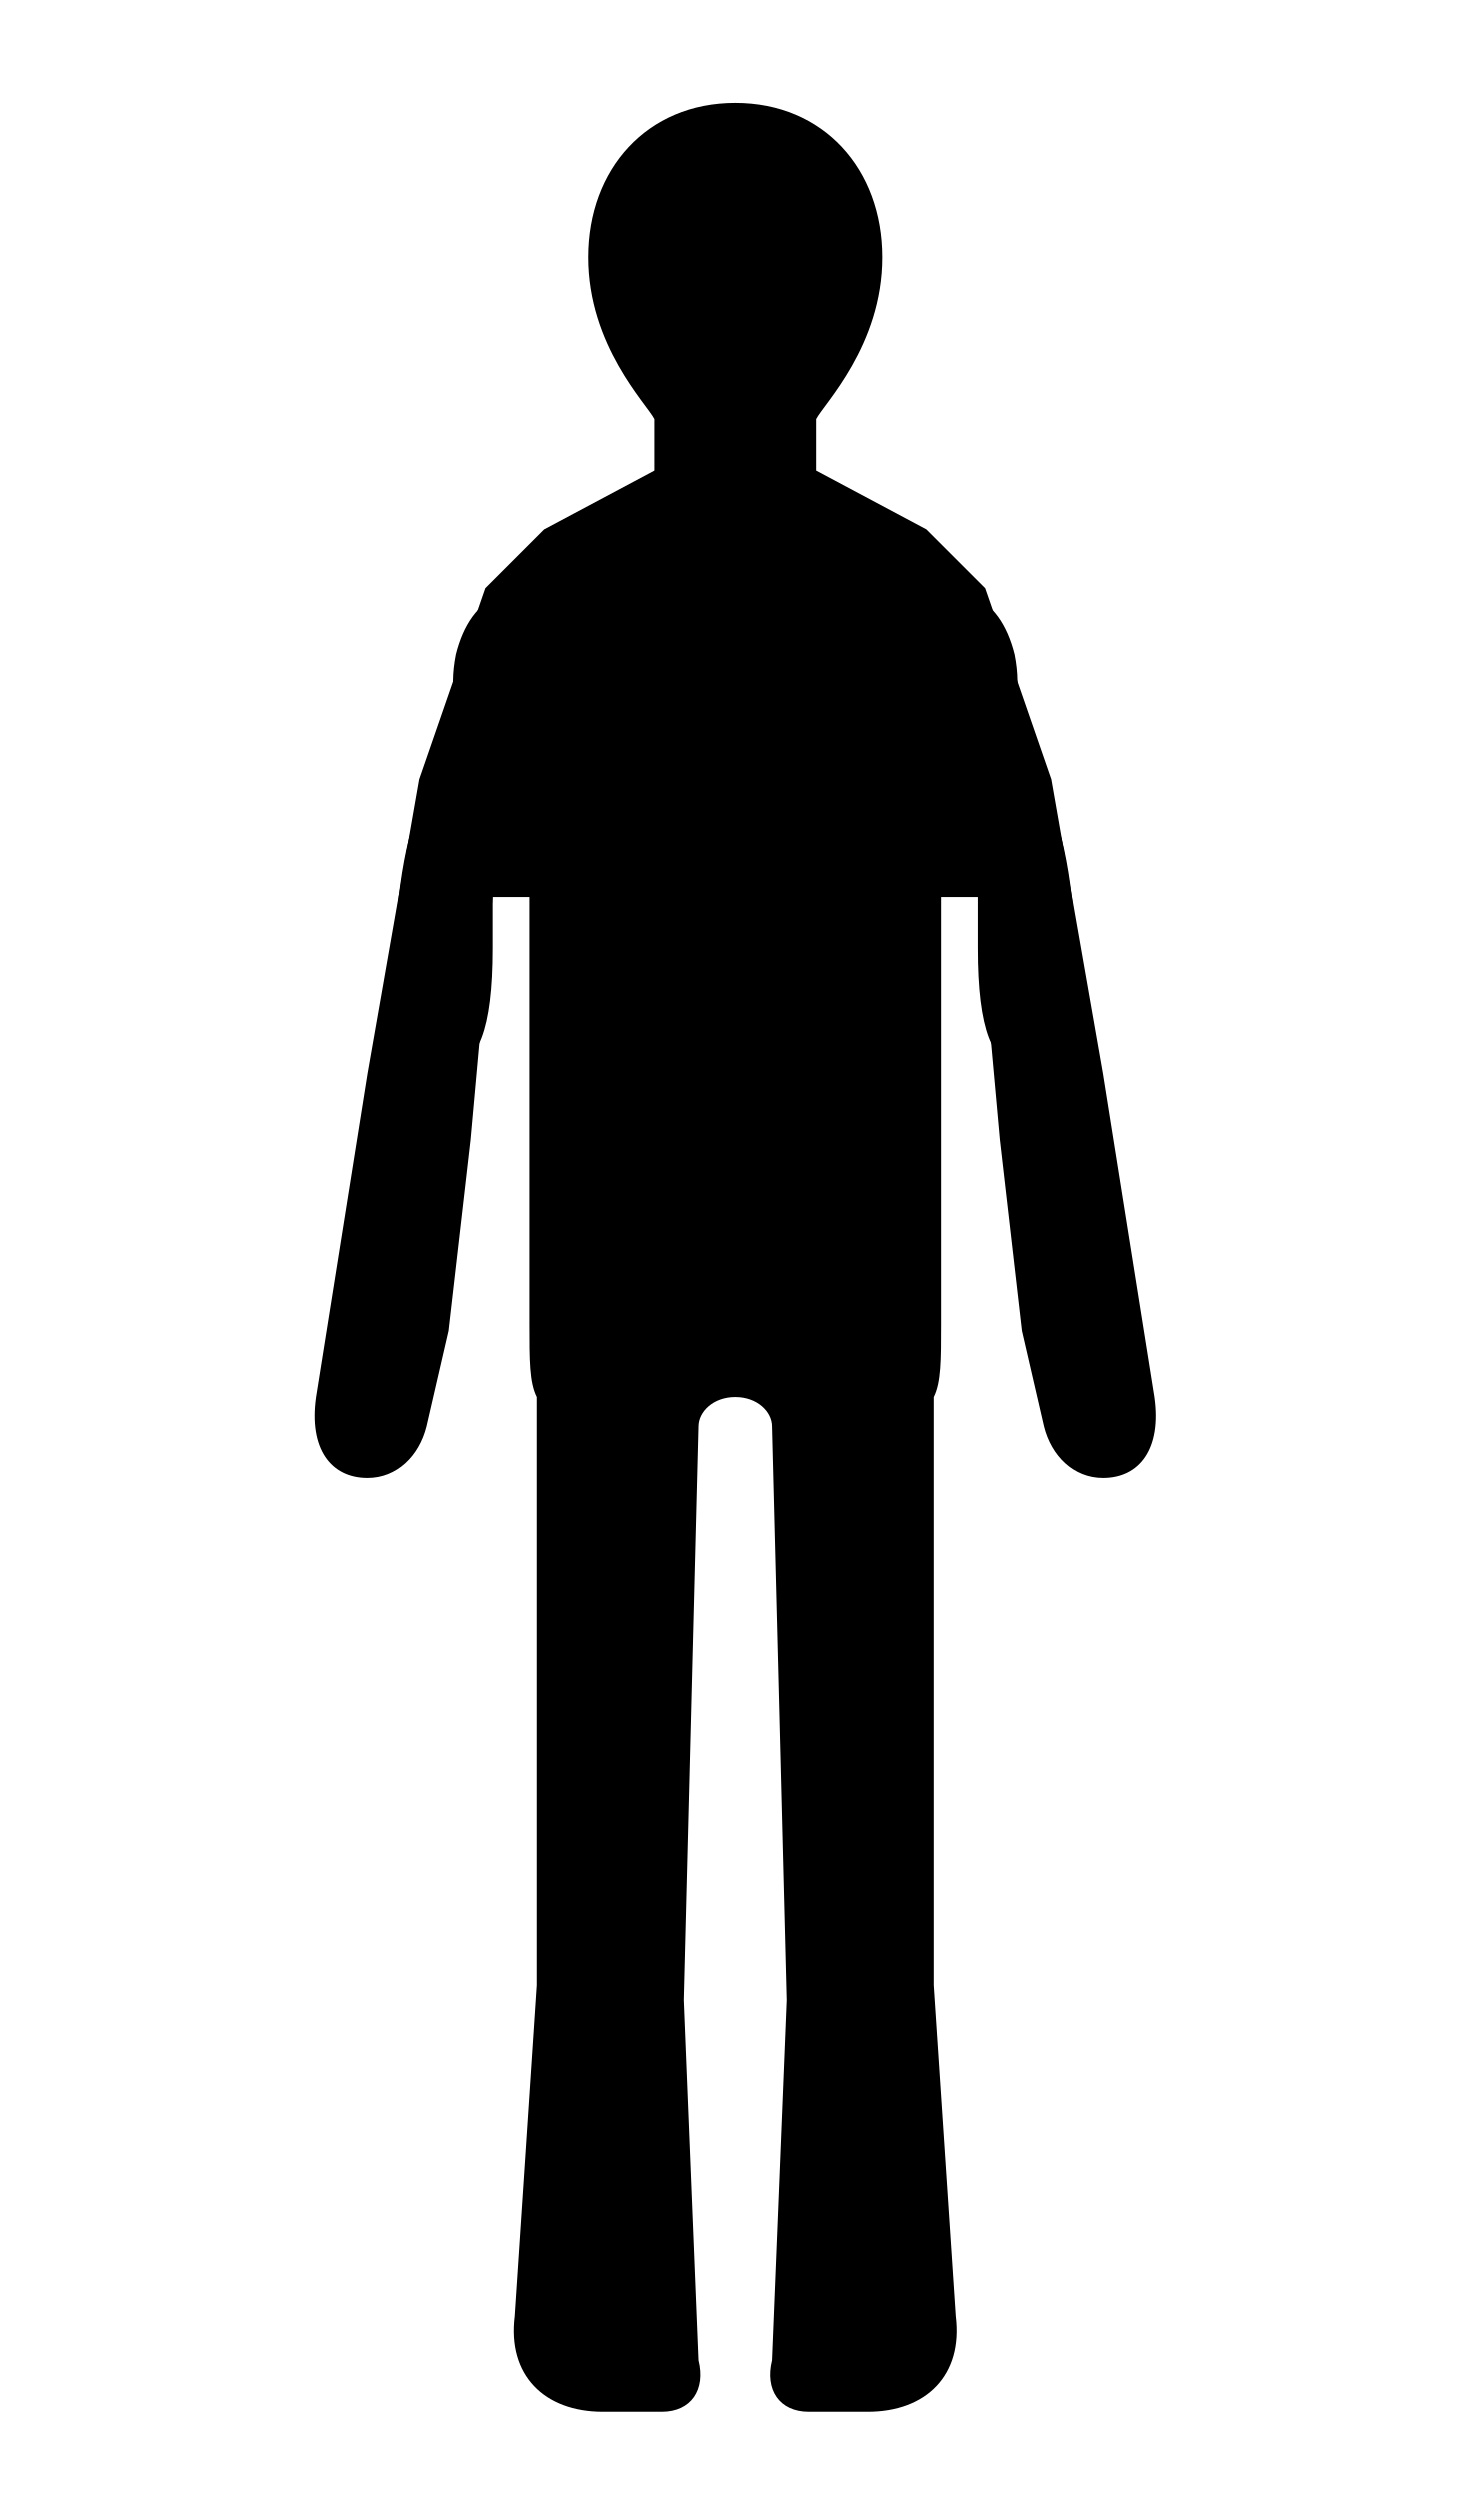
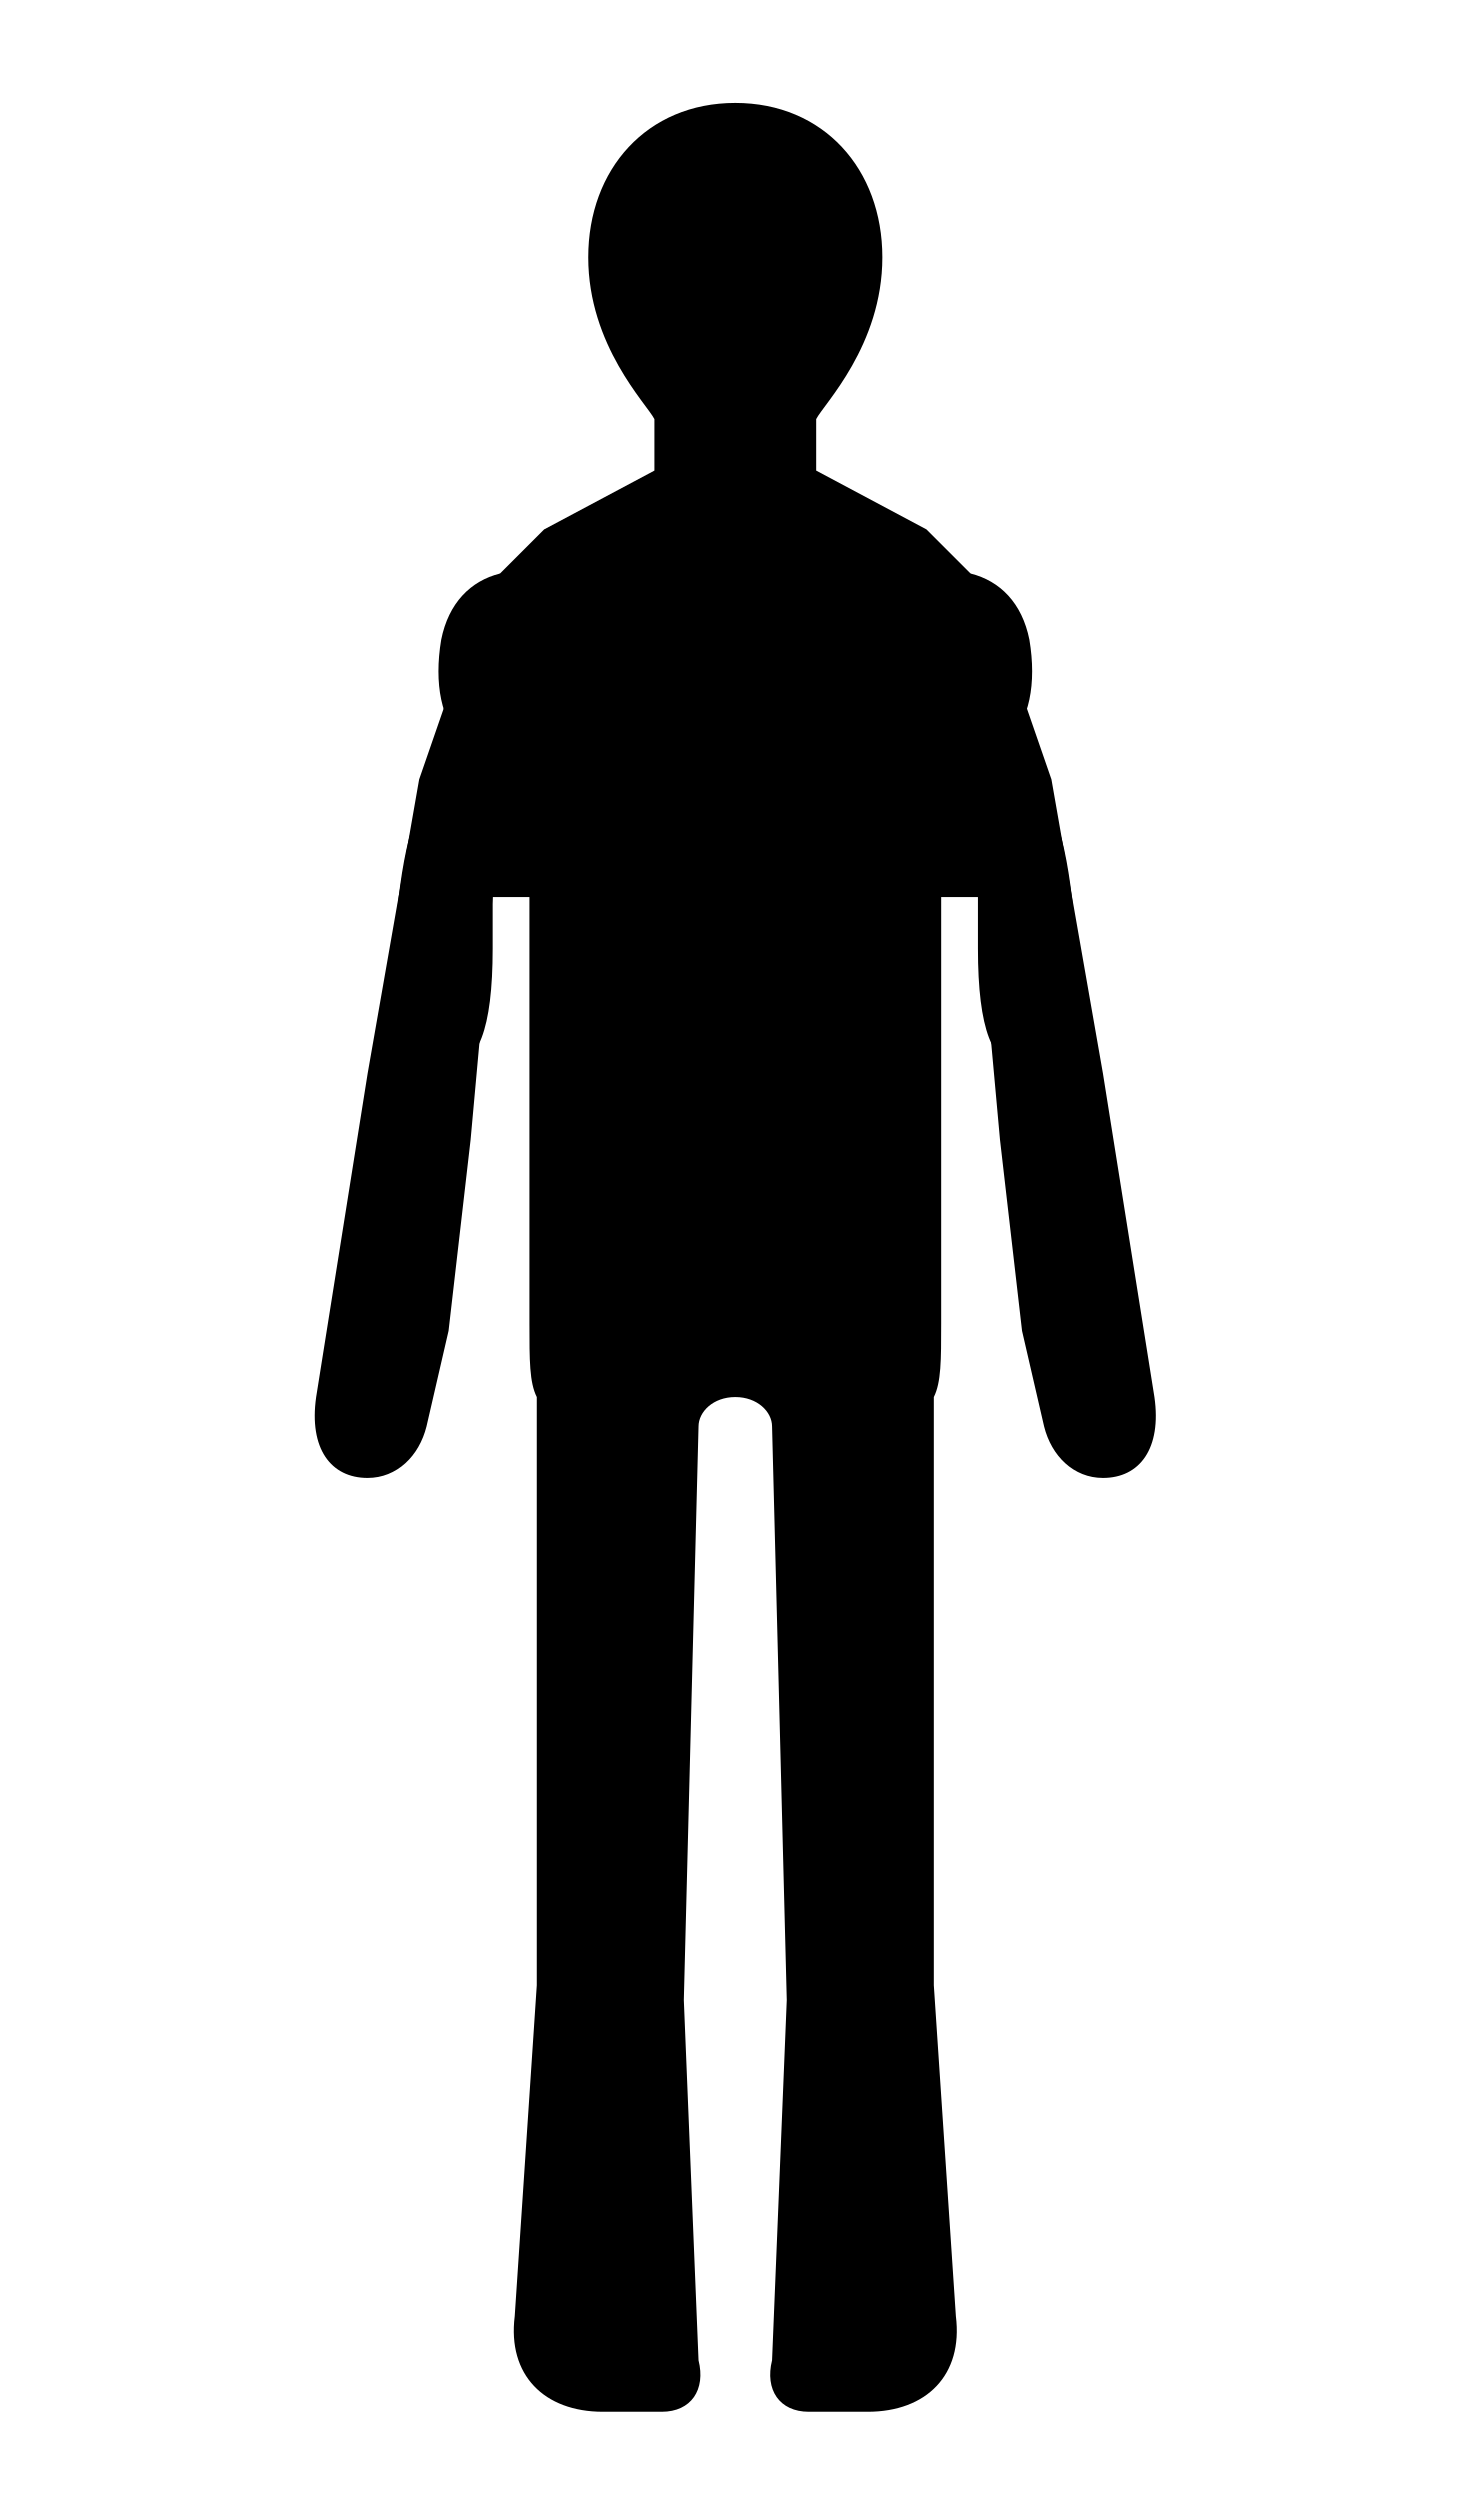
<svg xmlns="http://www.w3.org/2000/svg" viewBox="0 0 200 340">
  <path id="front-body" d="M100 14 C88 14 80 23 80 35 C80 47 88 55 89 57 L89 64 L74 72 L66 80 L57 106 L50 146 L43 190 C42 197 45 201 50 201 C54 201 57 198 58 194 L61 181 L64 155 L67 122 L72 122 L72 180 C72 185 72 188 73 190 L73 270 L70 315 C69 323 74 328 82 328 L90 328 C94 328 96 325 95 321 L93 272 L95 194 C95 192 97 190 100 190 C103 190 105 192 105 194 L107 272 L105 321 C104 325 106 328 110 328 L118 328 C126 328 131 323 130 315 L127 270 L127 190 C128 188 128 185 128 180 L128 122 L133 122 L136 155 L139 181 L142 194 C143 198 146 201 150 201 C155 201 158 197 157 190 L150 146 L143 106 L134 80 L126 72 L111 64 L111 57 C112 55 120 47 120 35 C120 23 112 14 100 14 Z" />
-   <path id="front-chest-left" d="M78 84 C74 84 73 88 73 94 L73 108 C73 114 76 117 81 117 L94 117 C97 117 98 115 98 112 L98 92 C92 87 84 84 78 84 Z" />
-   <path id="front-chest-right" d="M122 84 C126 84 127 88 127 94 L127 108 C127 114 124 117 119 117 L106 117 C103 117 102 115 102 112 L102 92 C108 87 116 84 122 84 Z" />
-   <path id="front-shoulder-left" d="M68 81 C65 82 63 85 62 89 C61 94 62 98 64 100 C67 100 69 96 69 91 C70 86 70 83 68 81 Z" />
-   <path id="front-shoulder-right" d="M132 81 C135 82 137 85 138 89 C139 94 138 98 136 100 C133 100 131 96 131 91 C130 86 130 83 132 81 Z" />
+   <path id="front-chest-left" d="M80 86 C76 86 74 89 74 95 L74 108 C74 114 77 117 81 117 L94 117 C97 117 98 115 98 112 L98 92 C92 88 85 86 80 86 Z" />
+   <path id="front-chest-right" d="M120 86 C124 86 126 89 126 95 L126 108 C126 114 123 117 119 117 L106 117 C103 117 102 115 102 112 L102 92 C108 88 115 86 120 86 Z" />
+   <path id="front-shoulder-left" d="M68 78 C64 79 61 82 60 87 C59 93 60 98 63 101 C67 101 70 97 71 92 C72 86 71 81 68 78 Z" />
+   <path id="front-shoulder-right" d="M132 78 C136 79 139 82 140 87 C141 93 140 98 137 101 C133 101 130 97 129 92 C128 86 129 81 132 78 Z" />
  <path id="front-biceps-left" d="M61 105 C57 107 55 114 54 124 L54 136 C54 142 57 145 61 145 C65 145 67 140 67 129 L67 119 C67 111 65 106 61 105 Z" />
  <path id="front-biceps-right" d="M139 105 C143 107 145 114 146 124 L146 136 C146 142 143 145 139 145 C135 145 133 140 133 129 L133 119 C133 111 135 106 139 105 Z" />
-   <path id="front-forearm-left" d="M56 146 C52 147 50 153 49 164 L47 181 C46 186 49 189 52 188 C56 181 59 170 61 156 C62 151 60 147 56 146 Z" />
-   <path id="front-forearm-right" d="M144 146 C148 147 150 153 151 164 L153 181 C154 186 151 189 148 188 C144 181 141 170 139 156 C138 151 140 147 144 146 Z" />
+   <path id="front-forearm-left" d="M57 146 C53 147 51 153 50 164 L48 181 C47 186 50 189 53 188 C57 181 60 170 62 156 C63 151 61 147 57 146 Z" />
+   <path id="front-forearm-right" d="M143 146 C147 147 149 153 150 164 L152 181 C153 186 150 189 147 188 C143 181 140 170 138 156 C137 151 139 147 143 146 Z" />
  <path id="front-core" d="M83 124 C81 124 80 126 80 128 L80 138 C80 140 81 141 83 141 L96 141 C98 141 99 140 99 138 L99 128 C99 126 98 124 96 124 Z M104 124 C102 124 101 126 101 128 L101 138 C101 140 102 141 104 141 L117 141 C119 141 120 140 120 138 L120 128 C120 126 119 124 117 124 Z M83 145 C81 145 80 147 80 149 L80 159 C80 161 81 162 83 162 L96 162 C98 162 99 161 99 159 L99 149 C99 147 98 145 96 145 Z M104 145 C102 145 101 147 101 149 L101 159 C101 161 102 162 104 162 L117 162 C119 162 120 161 120 159 L120 149 C120 147 119 145 117 145 Z M83 166 C81 166 80 168 80 170 L80 180 C80 182 81 183 83 183 L96 183 C98 183 99 182 99 180 L99 170 C99 168 98 166 96 166 Z M104 166 C102 166 101 168 101 170 L101 180 C101 182 102 183 104 183 L117 183 C119 183 120 182 120 180 L120 170 C120 168 119 166 117 166 Z" />
  <path id="front-quadriceps-left" d="M80 193 C75 199 73 217 75 233 C77 244 83 249 89 242 C94 230 96 210 91 199 C88 195 84 192 80 193 Z" />
  <path id="front-quadriceps-right" d="M120 193 C125 199 127 217 125 233 C123 244 117 249 111 242 C106 230 104 210 109 199 C112 195 116 192 120 193 Z" />
</svg>
